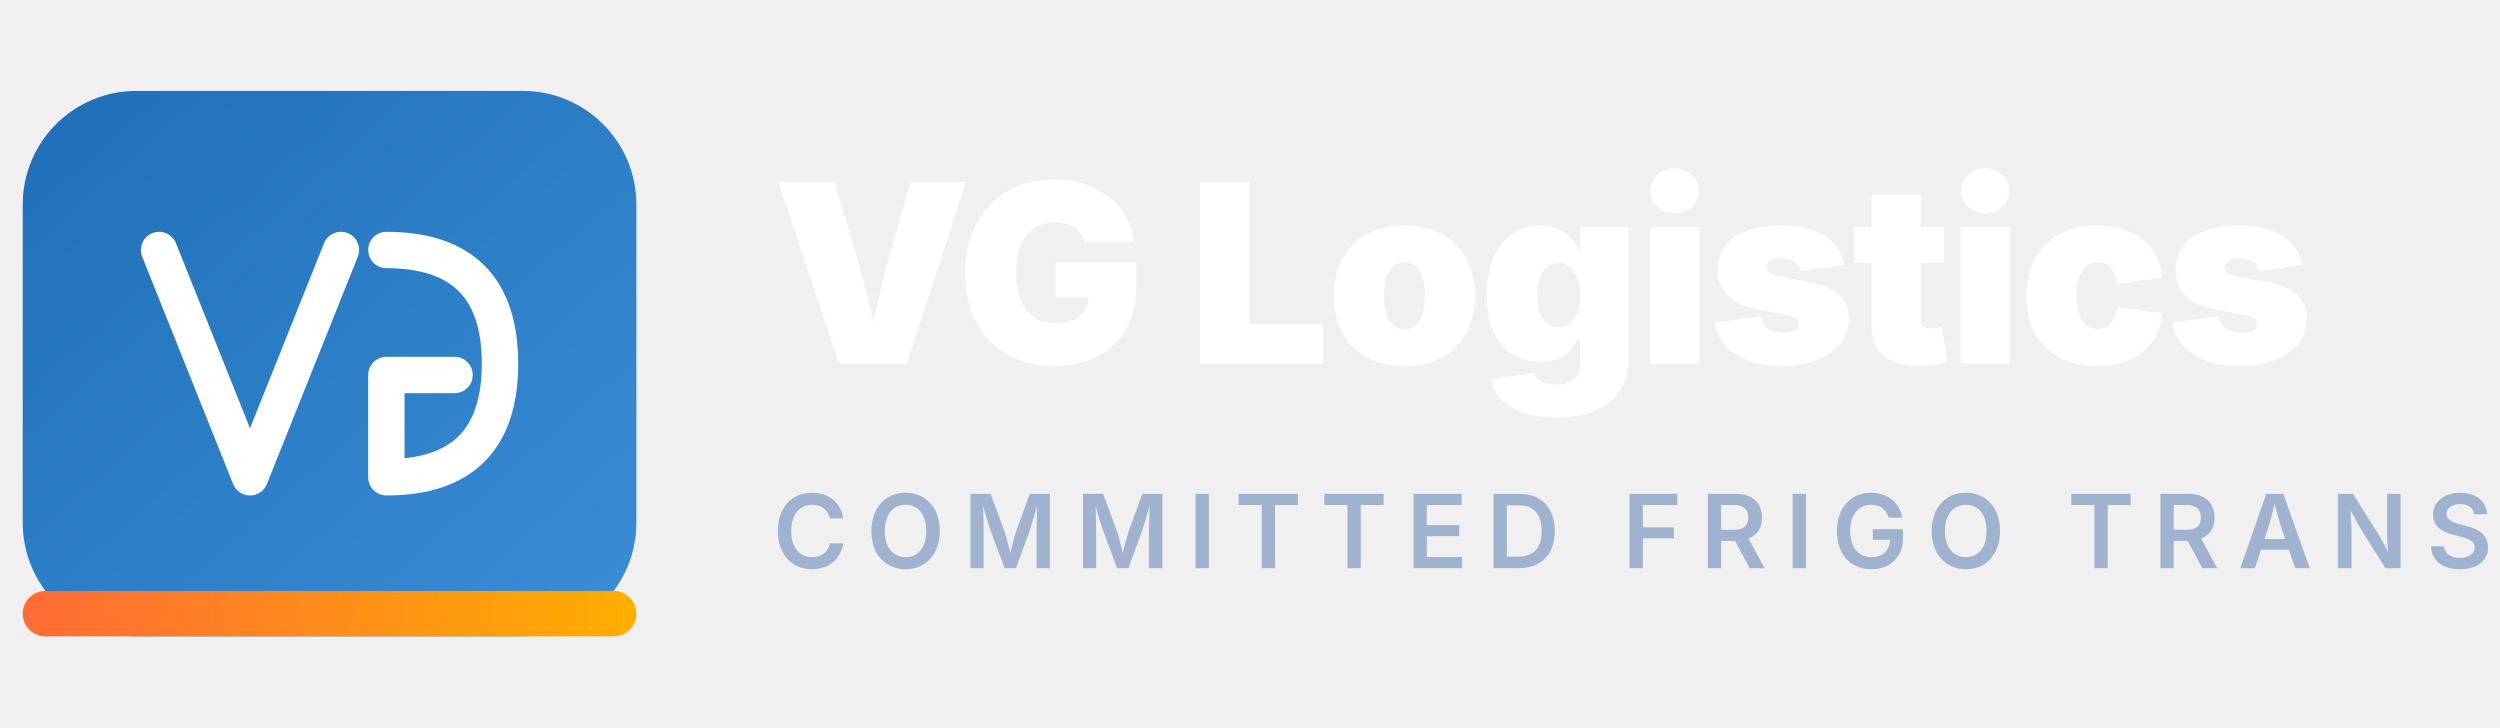
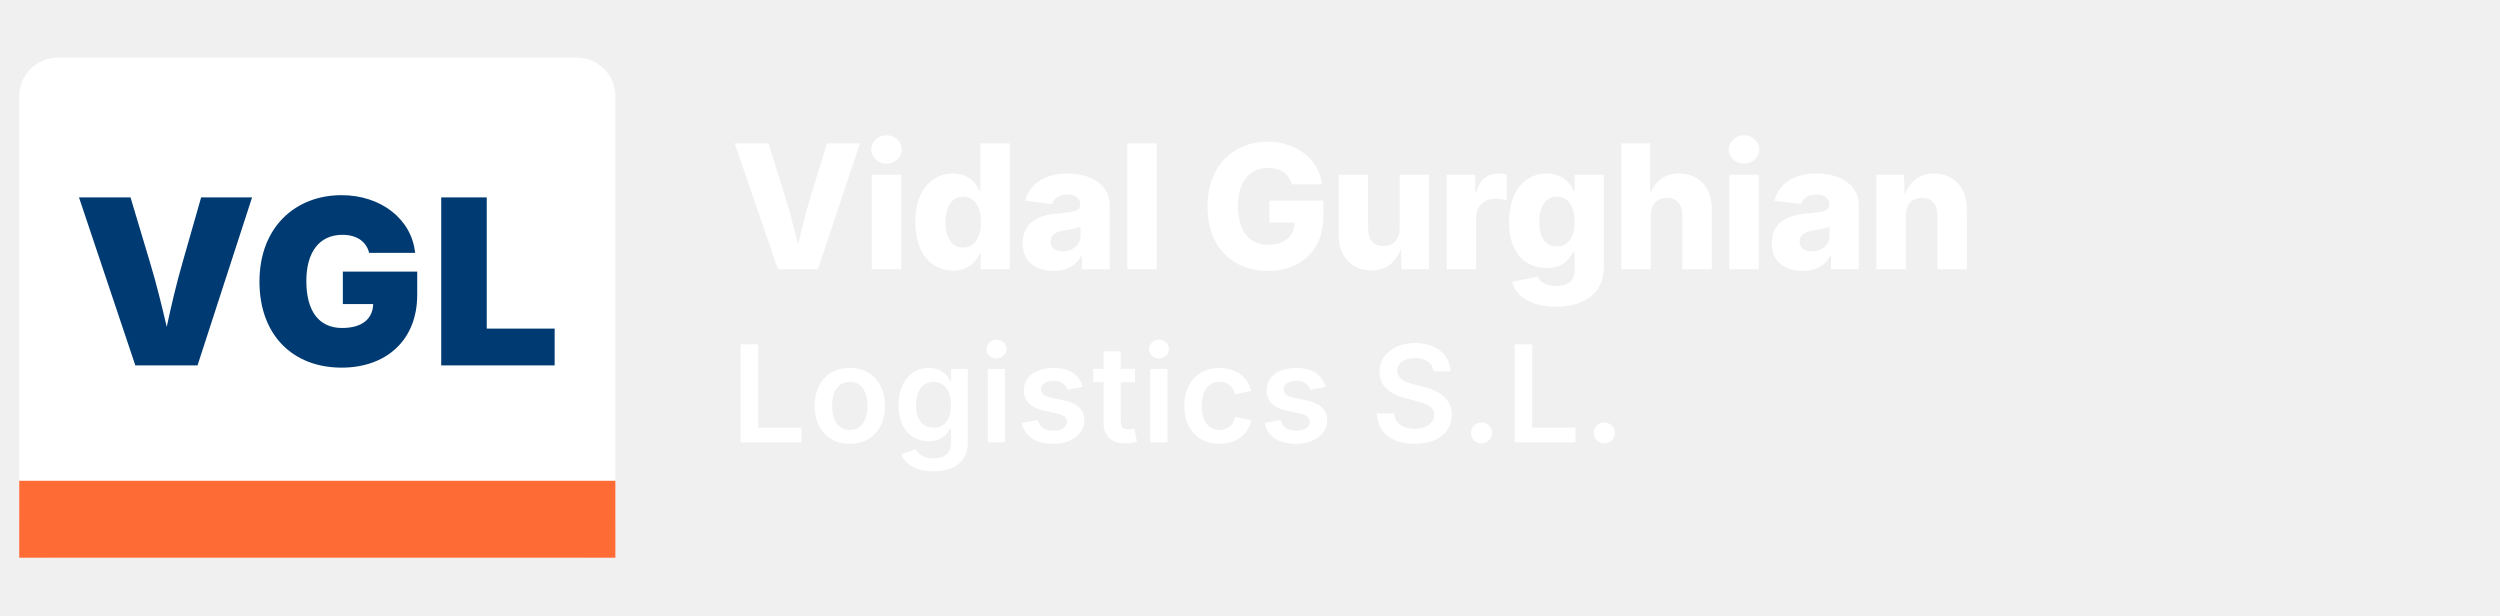
- <svg xmlns="http://www.w3.org/2000/svg" viewBox="0 0 220 64" role="img" aria-label="VG Logistics">
-   <defs>
-     <linearGradient id="vglgl-mark" x1="0%" y1="0%" x2="100%" y2="100%">
-       <stop offset="0%" stop-color="#1e6fb8" />
-       <stop offset="100%" stop-color="#3a8dd6" />
-     </linearGradient>
-     <linearGradient id="vglgl-accent" x1="0%" y1="0%" x2="100%" y2="0%">
-       <stop offset="0%" stop-color="#ff6b35" />
-       <stop offset="100%" stop-color="#ffae00" />
-     </linearGradient>
-   </defs>
-   <rect x="2" y="8" width="54" height="48" rx="10" fill="url(#vglgl-mark)" />
-   <path d="M14 22 L22 42 L30 22" stroke="#fff" stroke-width="3.2" stroke-linecap="round" stroke-linejoin="round" fill="none" />
-   <path d="M34 22 Q44 22 44 32 Q44 42 34 42 L34 33 L40 33" stroke="#fff" stroke-width="3.2" stroke-linecap="round" stroke-linejoin="round" fill="none" />
-   <rect x="2" y="52" width="54" height="4" rx="2" fill="url(#vglgl-accent)" />
-   <text x="68" y="32" font-family="Inter, -apple-system, Segoe UI, sans-serif" font-size="22" font-weight="900" fill="#ffffff" letter-spacing="-0.3">VG Logistics</text>
-   <text x="68" y="50" font-family="Inter, -apple-system, Segoe UI, sans-serif" font-size="9" font-weight="600" fill="#9fb3cf" letter-spacing="1.6">COMMITTED FRIGO TRANSPORT</text>
+ <svg xmlns="http://www.w3.org/2000/svg" viewBox="0 0 260 64" role="img" aria-label="VGL — Vidal Gurghian Logistics">
+   <rect x="2" y="6" width="62" height="52" rx="4" fill="#ffffff" />
+   <rect x="2" y="50" width="62" height="8" rx="0" fill="#ff6b35" />
+   <text x="33" y="38" font-family="Inter, -apple-system, Segoe UI, sans-serif" font-size="24" font-weight="900" fill="#003a72" text-anchor="middle" letter-spacing="0.5">VGL</text>
+   <text x="76" y="28" font-family="Inter, -apple-system, Segoe UI, sans-serif" font-size="18" font-weight="800" fill="#ffffff" letter-spacing="-0.2">Vidal Gurghian</text>
+   <text x="76" y="46" font-family="Inter, -apple-system, Segoe UI, sans-serif" font-size="14" font-weight="600" fill="#ffffff" letter-spacing="0.2">Logistics S.L.</text>
</svg>
